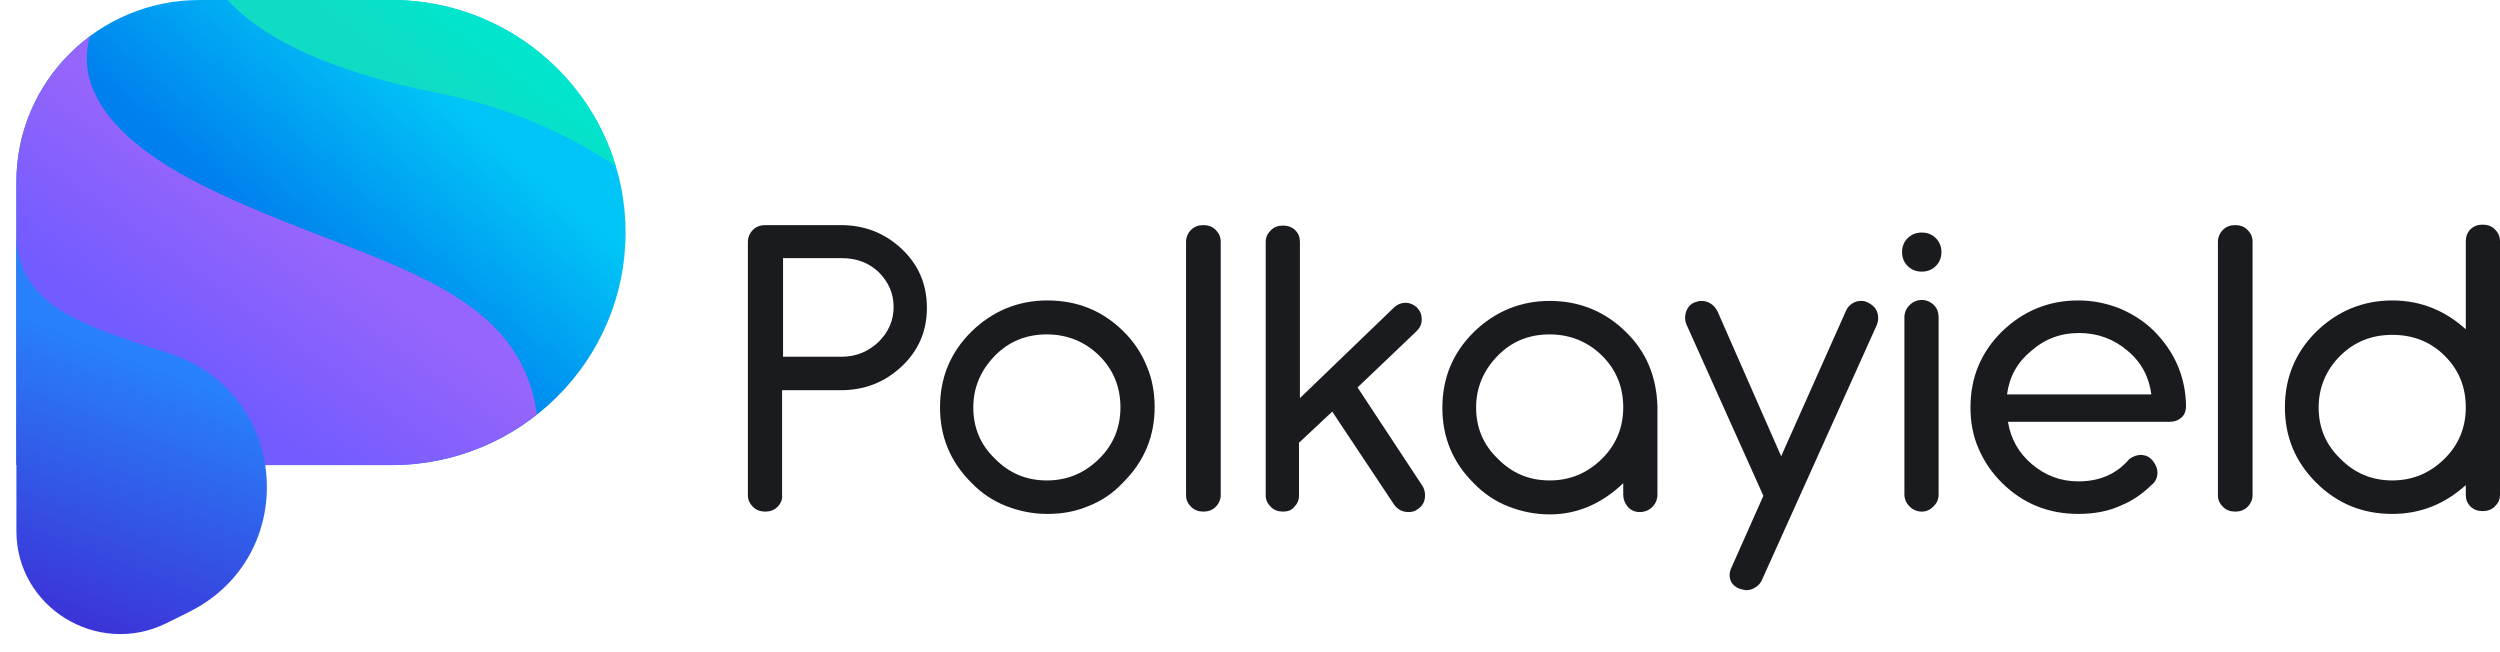
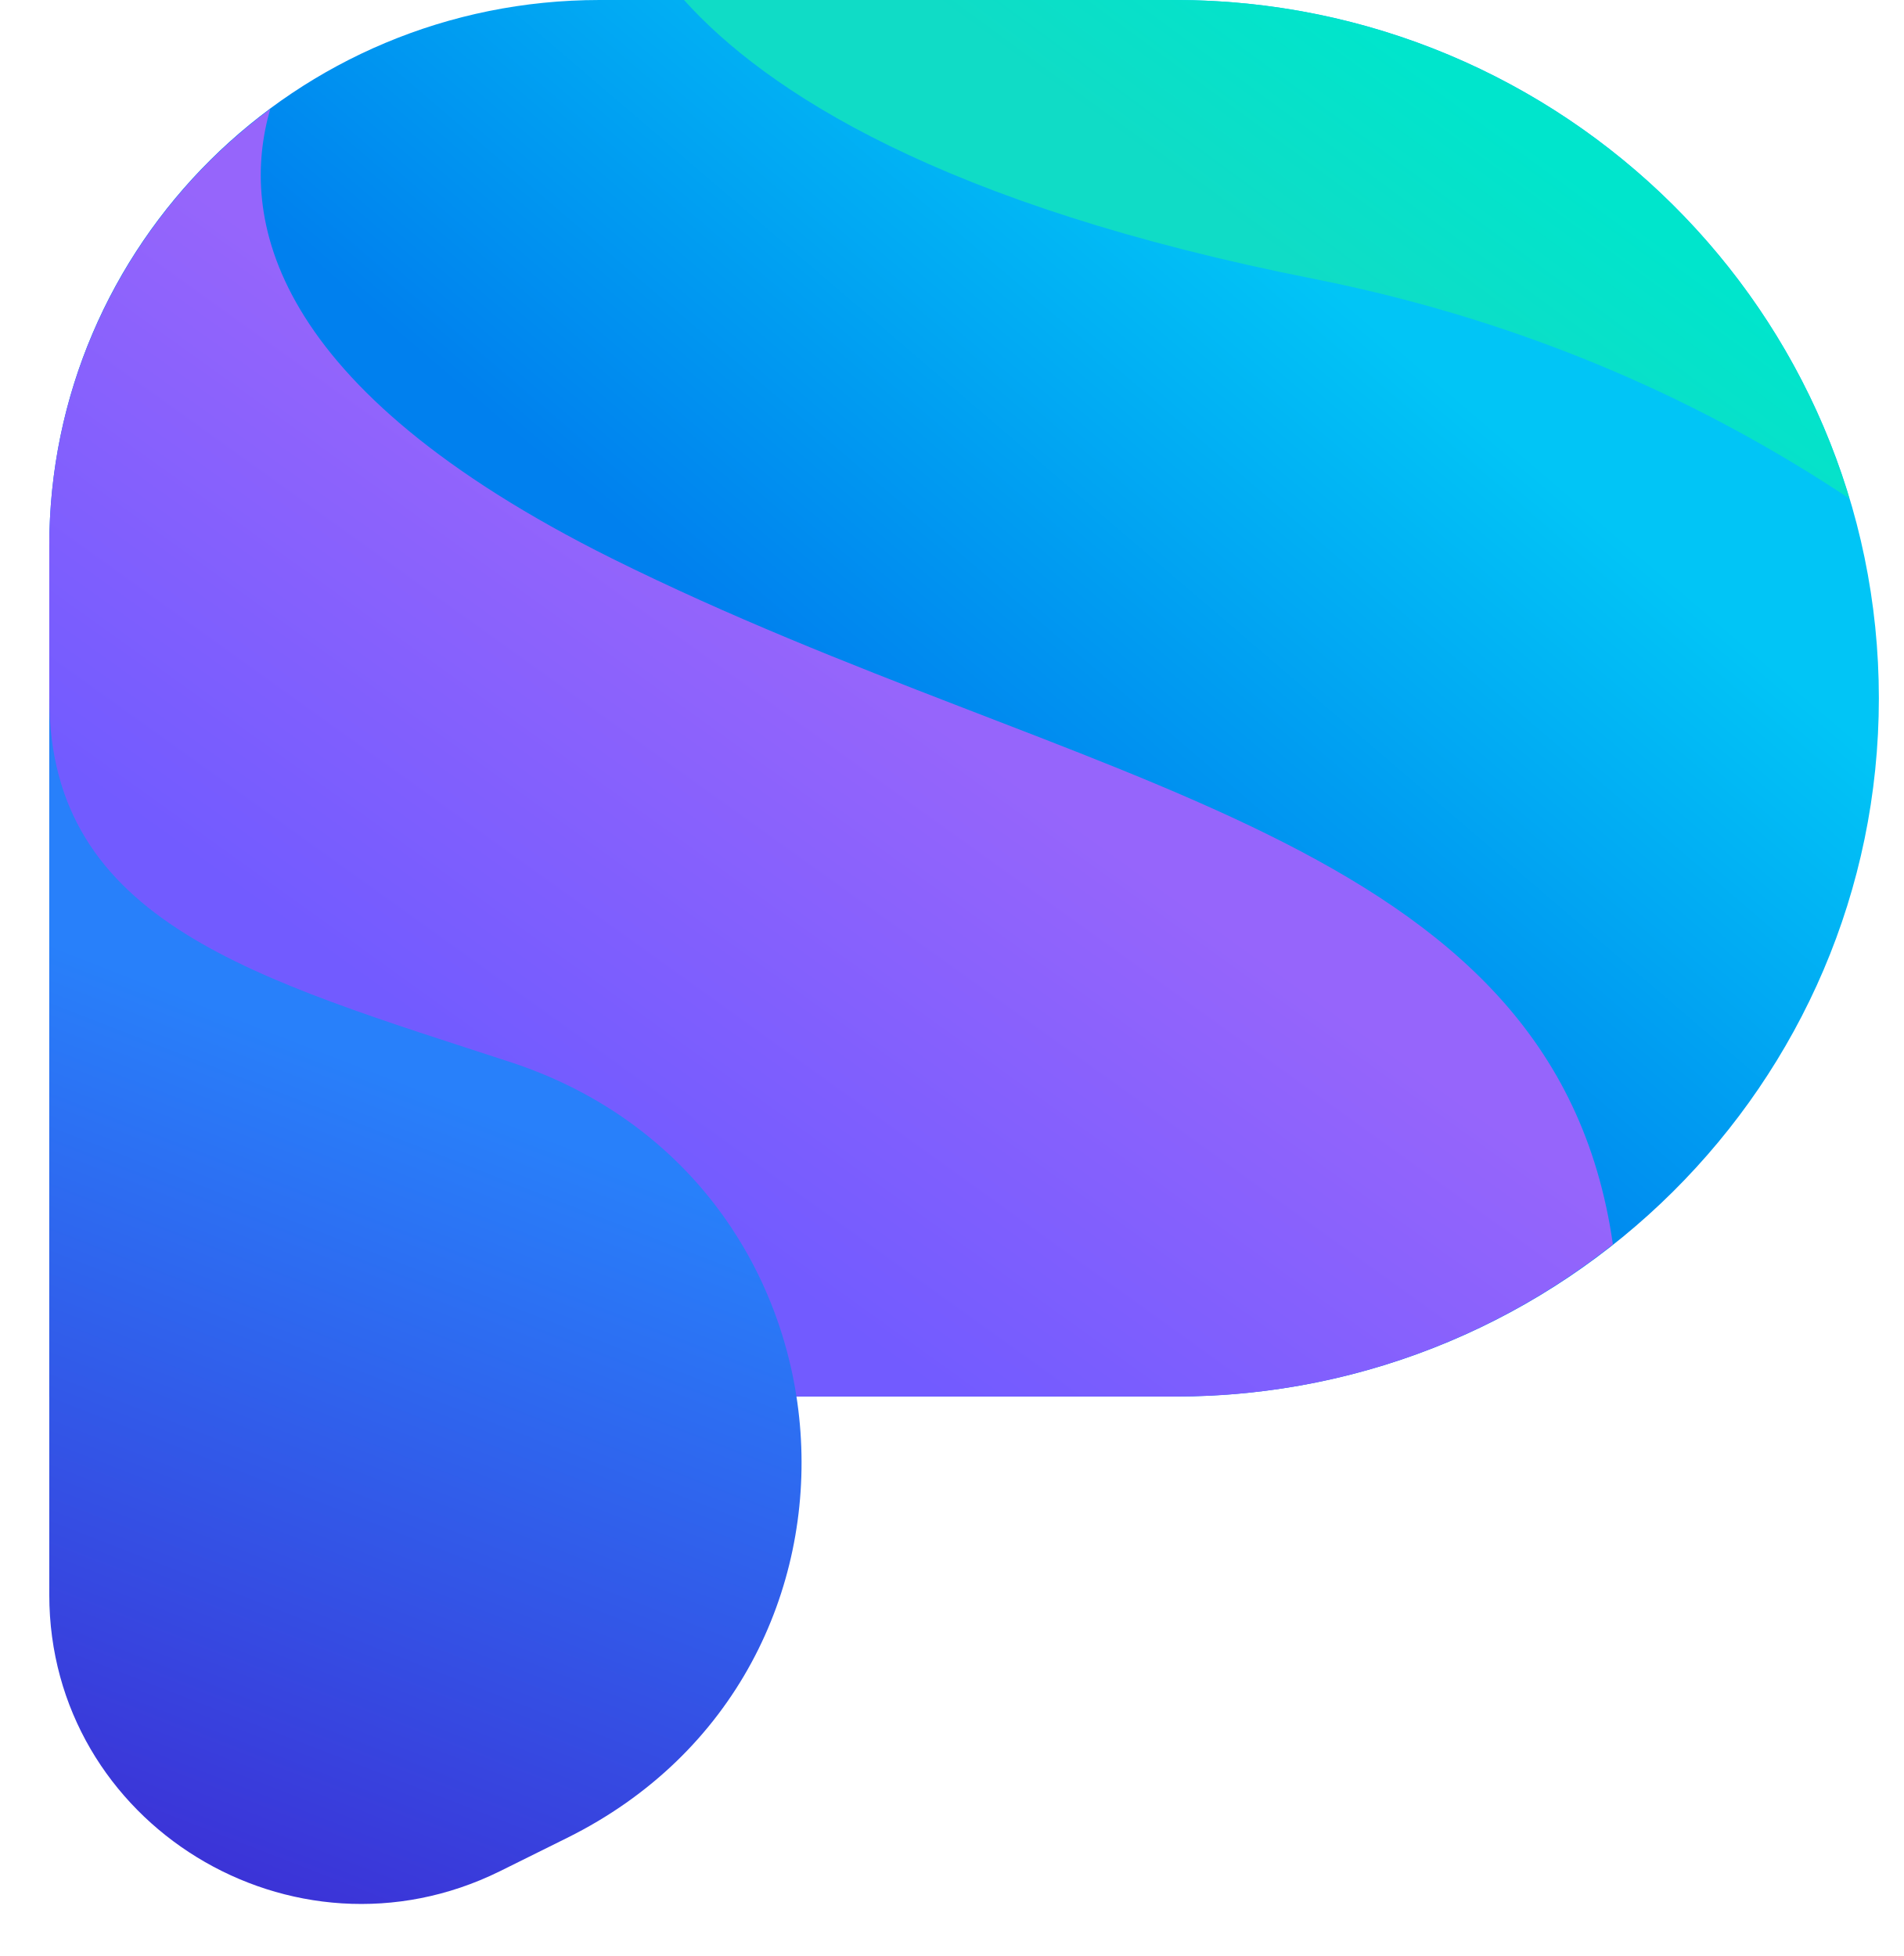
- <svg xmlns="http://www.w3.org/2000/svg" width="142" height="37" viewBox="0 0 142 37" fill="none">
+ <svg xmlns="http://www.w3.org/2000/svg" width="36" height="37" viewBox="0 0 36 37" fill="none">
  <path d="M22.225 26.417H0.932V10.329C0.932 4.623 5.59 0 11.339 0H22.225C29.571 0 35.533 5.917 35.533 13.209C35.533 20.5 29.571 26.417 22.225 26.417Z" fill="url(#paint0_linear)" />
  <path d="M11.579 10.567C5.057 7.318 4.525 4.095 5.111 2.061C2.582 3.936 0.932 6.948 0.932 10.329V26.417H22.225C25.366 26.417 28.241 25.334 30.503 23.538C29.385 15.718 20.468 14.979 11.579 10.567Z" fill="url(#paint1_linear)" />
  <path d="M0.932 13.209V26.417V30.168C0.932 34.501 5.537 37.327 9.449 35.399L10.727 34.765C17.115 31.595 16.449 22.349 9.689 20.103C4.845 18.518 0.932 17.462 0.932 13.209Z" fill="url(#paint2_linear)" />
-   <path d="M12.936 0C14.48 1.717 17.78 3.883 24.887 5.283C28.986 6.102 32.313 7.661 34.974 9.431C33.351 3.989 28.241 0 22.225 0H12.936Z" fill="url(#paint3_linear)" />
-   <path d="M44.157 28.795C43.971 28.98 43.731 29.059 43.465 29.059C43.199 29.059 42.96 28.98 42.773 28.795C42.587 28.61 42.48 28.398 42.48 28.134V13.737C42.48 13.473 42.587 13.235 42.773 13.05C42.96 12.865 43.199 12.786 43.465 12.786H47.751C49.108 12.786 50.252 13.235 51.211 14.133C52.169 15.031 52.648 16.141 52.648 17.488C52.648 18.809 52.169 19.919 51.211 20.817C50.252 21.715 49.108 22.164 47.751 22.164H44.423V28.108C44.45 28.372 44.344 28.61 44.157 28.795ZM44.45 20.262H47.804C48.629 20.262 49.321 19.971 49.907 19.417C50.465 18.862 50.758 18.201 50.758 17.435C50.758 16.669 50.465 16.009 49.907 15.454C49.348 14.926 48.656 14.662 47.804 14.662H44.477V20.262H44.45Z" fill="#191B1F" />
-   <path d="M61.831 28.742C61.086 29.059 60.314 29.191 59.489 29.191C58.663 29.191 57.892 29.032 57.146 28.742C56.401 28.451 55.736 28.002 55.177 27.421C53.979 26.232 53.393 24.806 53.393 23.141C53.393 21.451 53.979 20.024 55.177 18.835C56.374 17.673 57.812 17.065 59.489 17.065C61.192 17.065 62.629 17.647 63.827 18.835C64.386 19.39 64.838 20.051 65.131 20.79C65.451 21.53 65.584 22.323 65.584 23.115C65.584 24.779 64.998 26.206 63.8 27.395C63.241 28.002 62.576 28.451 61.831 28.742ZM59.462 27.289C60.633 27.289 61.618 26.866 62.443 26.047C63.241 25.255 63.641 24.277 63.641 23.141C63.641 21.979 63.241 21.002 62.443 20.209C61.645 19.417 60.633 18.994 59.462 18.994C58.291 18.994 57.306 19.39 56.507 20.209C55.709 21.028 55.283 22.006 55.283 23.141C55.283 24.277 55.682 25.255 56.507 26.047C57.333 26.893 58.317 27.289 59.462 27.289Z" fill="#191B1F" />
-   <path d="M69.044 28.795C68.858 28.98 68.618 29.059 68.352 29.059C68.086 29.059 67.846 28.98 67.66 28.795C67.473 28.61 67.367 28.398 67.367 28.134V13.737C67.367 13.473 67.473 13.235 67.66 13.05C67.846 12.865 68.086 12.786 68.352 12.786C68.618 12.786 68.858 12.865 69.044 13.05C69.23 13.235 69.337 13.446 69.337 13.737V28.134C69.337 28.372 69.23 28.61 69.044 28.795Z" fill="#191B1F" />
-   <path d="M72.877 29.059C72.611 29.059 72.371 28.98 72.185 28.795C71.998 28.61 71.892 28.399 71.892 28.134V13.737C71.892 13.473 71.998 13.262 72.185 13.077C72.371 12.892 72.611 12.812 72.877 12.812C73.143 12.812 73.382 12.892 73.569 13.077C73.755 13.262 73.835 13.473 73.835 13.737V22.613L79.211 17.436C79.398 17.277 79.611 17.198 79.824 17.198C80.09 17.198 80.303 17.303 80.516 17.488V17.515C80.675 17.673 80.755 17.885 80.755 18.149C80.755 18.413 80.649 18.624 80.462 18.809L77.109 22.006L80.782 27.58C80.888 27.738 80.942 27.923 80.942 28.134C80.942 28.478 80.808 28.742 80.516 28.927C80.383 29.033 80.223 29.085 80.01 29.085C79.664 29.085 79.398 28.953 79.185 28.663L75.671 23.379L73.782 25.149V28.161C73.782 28.425 73.675 28.636 73.489 28.821C73.356 28.98 73.143 29.059 72.877 29.059Z" fill="#191B1F" />
-   <path d="M88.022 29.218C87.196 29.218 86.424 29.059 85.679 28.768C84.934 28.478 84.269 28.029 83.71 27.448C82.512 26.259 81.926 24.832 81.926 23.168C81.926 21.477 82.512 20.051 83.71 18.862C84.907 17.7 86.345 17.092 88.022 17.092C89.698 17.092 91.136 17.673 92.333 18.836C93.504 19.971 94.09 21.372 94.143 23.089V28.082C94.143 28.372 94.037 28.61 93.85 28.795C93.664 28.98 93.425 29.085 93.132 29.085C92.866 29.085 92.626 28.98 92.466 28.795C92.307 28.61 92.2 28.372 92.2 28.082V27.448C90.976 28.61 89.592 29.218 88.022 29.218ZM88.022 27.289C89.193 27.289 90.177 26.866 91.002 26.047C91.801 25.255 92.2 24.277 92.2 23.142C92.2 21.979 91.801 21.002 91.002 20.209C90.204 19.417 89.193 18.994 88.022 18.994C86.85 18.994 85.865 19.39 85.067 20.209C84.269 21.028 83.843 22.006 83.843 23.142C83.843 24.277 84.242 25.255 85.067 26.047C85.892 26.893 86.877 27.289 88.022 27.289Z" fill="#191B1F" />
-   <path d="M98.748 33.418C98.402 33.259 98.242 32.995 98.242 32.652C98.242 32.493 98.296 32.335 98.375 32.176L100.159 28.161L95.794 18.439C95.74 18.334 95.714 18.175 95.714 18.017C95.714 17.911 95.74 17.805 95.767 17.7C95.873 17.436 96.033 17.25 96.273 17.171C96.406 17.119 96.512 17.092 96.645 17.092C96.832 17.092 97.018 17.145 97.178 17.25C97.337 17.356 97.444 17.488 97.55 17.673L101.17 25.915L104.843 17.673C104.923 17.488 105.03 17.356 105.189 17.25C105.349 17.145 105.509 17.092 105.695 17.092C105.855 17.092 105.988 17.119 106.121 17.198C106.494 17.383 106.68 17.673 106.68 18.07C106.68 18.202 106.653 18.334 106.6 18.466L100.079 32.942C99.999 33.127 99.866 33.259 99.706 33.365C99.547 33.471 99.36 33.524 99.174 33.524C99.014 33.497 98.881 33.471 98.748 33.418Z" fill="#191B1F" />
-   <path d="M109.954 15.111C109.741 15.322 109.475 15.428 109.155 15.428C108.836 15.428 108.57 15.322 108.357 15.111C108.144 14.899 108.037 14.635 108.037 14.318C108.037 14.001 108.144 13.737 108.357 13.526C108.57 13.314 108.836 13.209 109.155 13.209C109.475 13.209 109.741 13.314 109.954 13.526C110.167 13.737 110.273 14.001 110.273 14.318C110.273 14.635 110.167 14.899 109.954 15.111ZM109.821 28.768C109.634 28.953 109.421 29.059 109.155 29.059C108.889 29.059 108.649 28.953 108.463 28.768C108.277 28.584 108.17 28.346 108.17 28.082V18.017C108.17 17.753 108.277 17.515 108.463 17.33C108.649 17.145 108.889 17.039 109.155 17.039C109.421 17.039 109.661 17.145 109.847 17.33C110.033 17.515 110.113 17.753 110.113 18.017V28.082C110.113 28.372 110.007 28.584 109.821 28.768Z" fill="#191B1F" />
-   <path d="M118.045 29.191C116.368 29.191 114.904 28.61 113.707 27.421C113.121 26.84 112.695 26.206 112.376 25.466C112.056 24.726 111.923 23.96 111.923 23.141C111.923 21.451 112.509 20.024 113.707 18.835C114.904 17.673 116.342 17.065 118.045 17.065C118.87 17.065 119.642 17.224 120.387 17.515C121.133 17.831 121.798 18.254 122.357 18.809C123.528 19.998 124.14 21.398 124.167 23.062C124.167 23.326 124.087 23.564 123.901 23.723C123.714 23.881 123.501 23.96 123.209 23.96H114.053C114.212 24.938 114.665 25.73 115.41 26.364C116.155 26.998 117.034 27.342 118.045 27.342C119.269 27.342 120.228 26.919 120.946 26.074C121.159 25.915 121.399 25.836 121.612 25.836C121.692 25.836 121.771 25.862 121.904 25.889C122.091 25.968 122.25 26.1 122.357 26.285C122.463 26.444 122.543 26.628 122.543 26.84C122.543 27.13 122.437 27.368 122.197 27.553C121.718 28.029 121.159 28.425 120.52 28.689C119.802 29.032 118.977 29.191 118.045 29.191ZM113.999 22.402H122.197C122.064 21.398 121.612 20.552 120.84 19.919C120.068 19.258 119.136 18.915 118.098 18.915C117.034 18.915 116.129 19.258 115.357 19.945C114.585 20.579 114.132 21.398 113.999 22.402Z" fill="#191B1F" />
-   <path d="M127.654 28.795C127.467 28.98 127.228 29.059 126.962 29.059C126.695 29.059 126.456 28.98 126.27 28.795C126.083 28.61 125.977 28.398 125.977 28.134V13.737C125.977 13.473 126.083 13.235 126.27 13.05C126.456 12.865 126.695 12.786 126.962 12.786C127.228 12.786 127.467 12.865 127.654 13.05C127.84 13.235 127.946 13.446 127.946 13.737V28.134C127.946 28.372 127.84 28.61 127.654 28.795Z" fill="#191B1F" />
-   <path d="M135.878 29.191C134.201 29.191 132.764 28.61 131.566 27.421C130.369 26.232 129.783 24.806 129.783 23.142C129.783 21.451 130.369 20.024 131.566 18.835C132.764 17.673 134.201 17.066 135.878 17.066C137.475 17.066 138.859 17.62 140.057 18.703V13.71C140.057 13.446 140.137 13.209 140.323 13.024C140.509 12.839 140.749 12.759 141.015 12.759C141.281 12.759 141.521 12.839 141.707 13.024C141.894 13.209 142 13.42 142 13.71V28.108C142 28.372 141.894 28.583 141.707 28.768C141.521 28.953 141.281 29.032 141.015 29.032C140.749 29.032 140.509 28.953 140.323 28.768C140.137 28.583 140.057 28.372 140.057 28.108V27.553C138.859 28.636 137.475 29.191 135.878 29.191ZM135.878 27.289C137.049 27.289 138.034 26.866 138.859 26.047C139.658 25.255 140.057 24.277 140.057 23.142C140.057 21.979 139.658 21.002 138.859 20.209C138.061 19.417 137.076 19.02 135.878 19.02C134.707 19.02 133.722 19.417 132.924 20.209C132.125 21.002 131.699 22.006 131.699 23.142C131.699 24.277 132.099 25.255 132.924 26.047C133.722 26.866 134.707 27.289 135.878 27.289Z" fill="#191B1F" />
+   <path d="M12.936 0C14.48 1.717 17.78 3.883 24.887 5.283C28.986 6.102 32.313 7.661 34.975 9.431C33.351 3.989 28.241 0 22.225 0H12.936Z" fill="url(#paint3_linear)" />
  <defs>
    <linearGradient id="paint0_linear" x1="16.667" y1="14.197" x2="24.596" y2="4.931" gradientUnits="userSpaceOnUse">
      <stop stop-color="#0080EE" />
      <stop offset="1" stop-color="#01C5F6" />
    </linearGradient>
    <linearGradient id="paint1_linear" x1="11.217" y1="21.718" x2="17.261" y2="13.295" gradientUnits="userSpaceOnUse">
      <stop stop-color="#725BFF" />
      <stop offset="1" stop-color="#9665FB" />
    </linearGradient>
    <linearGradient id="paint2_linear" x1="4.491" y1="36" x2="10.29" y2="21.097" gradientUnits="userSpaceOnUse">
      <stop stop-color="#3C31D6" />
      <stop offset="0.98" stop-color="#2880FA" />
    </linearGradient>
    <linearGradient id="paint3_linear" x1="28.246" y1="2.197" x2="25.38" y2="6.105" gradientUnits="userSpaceOnUse">
      <stop stop-color="#00E5CC" />
      <stop offset="0.936" stop-color="#10DCC6" />
    </linearGradient>
  </defs>
</svg>
